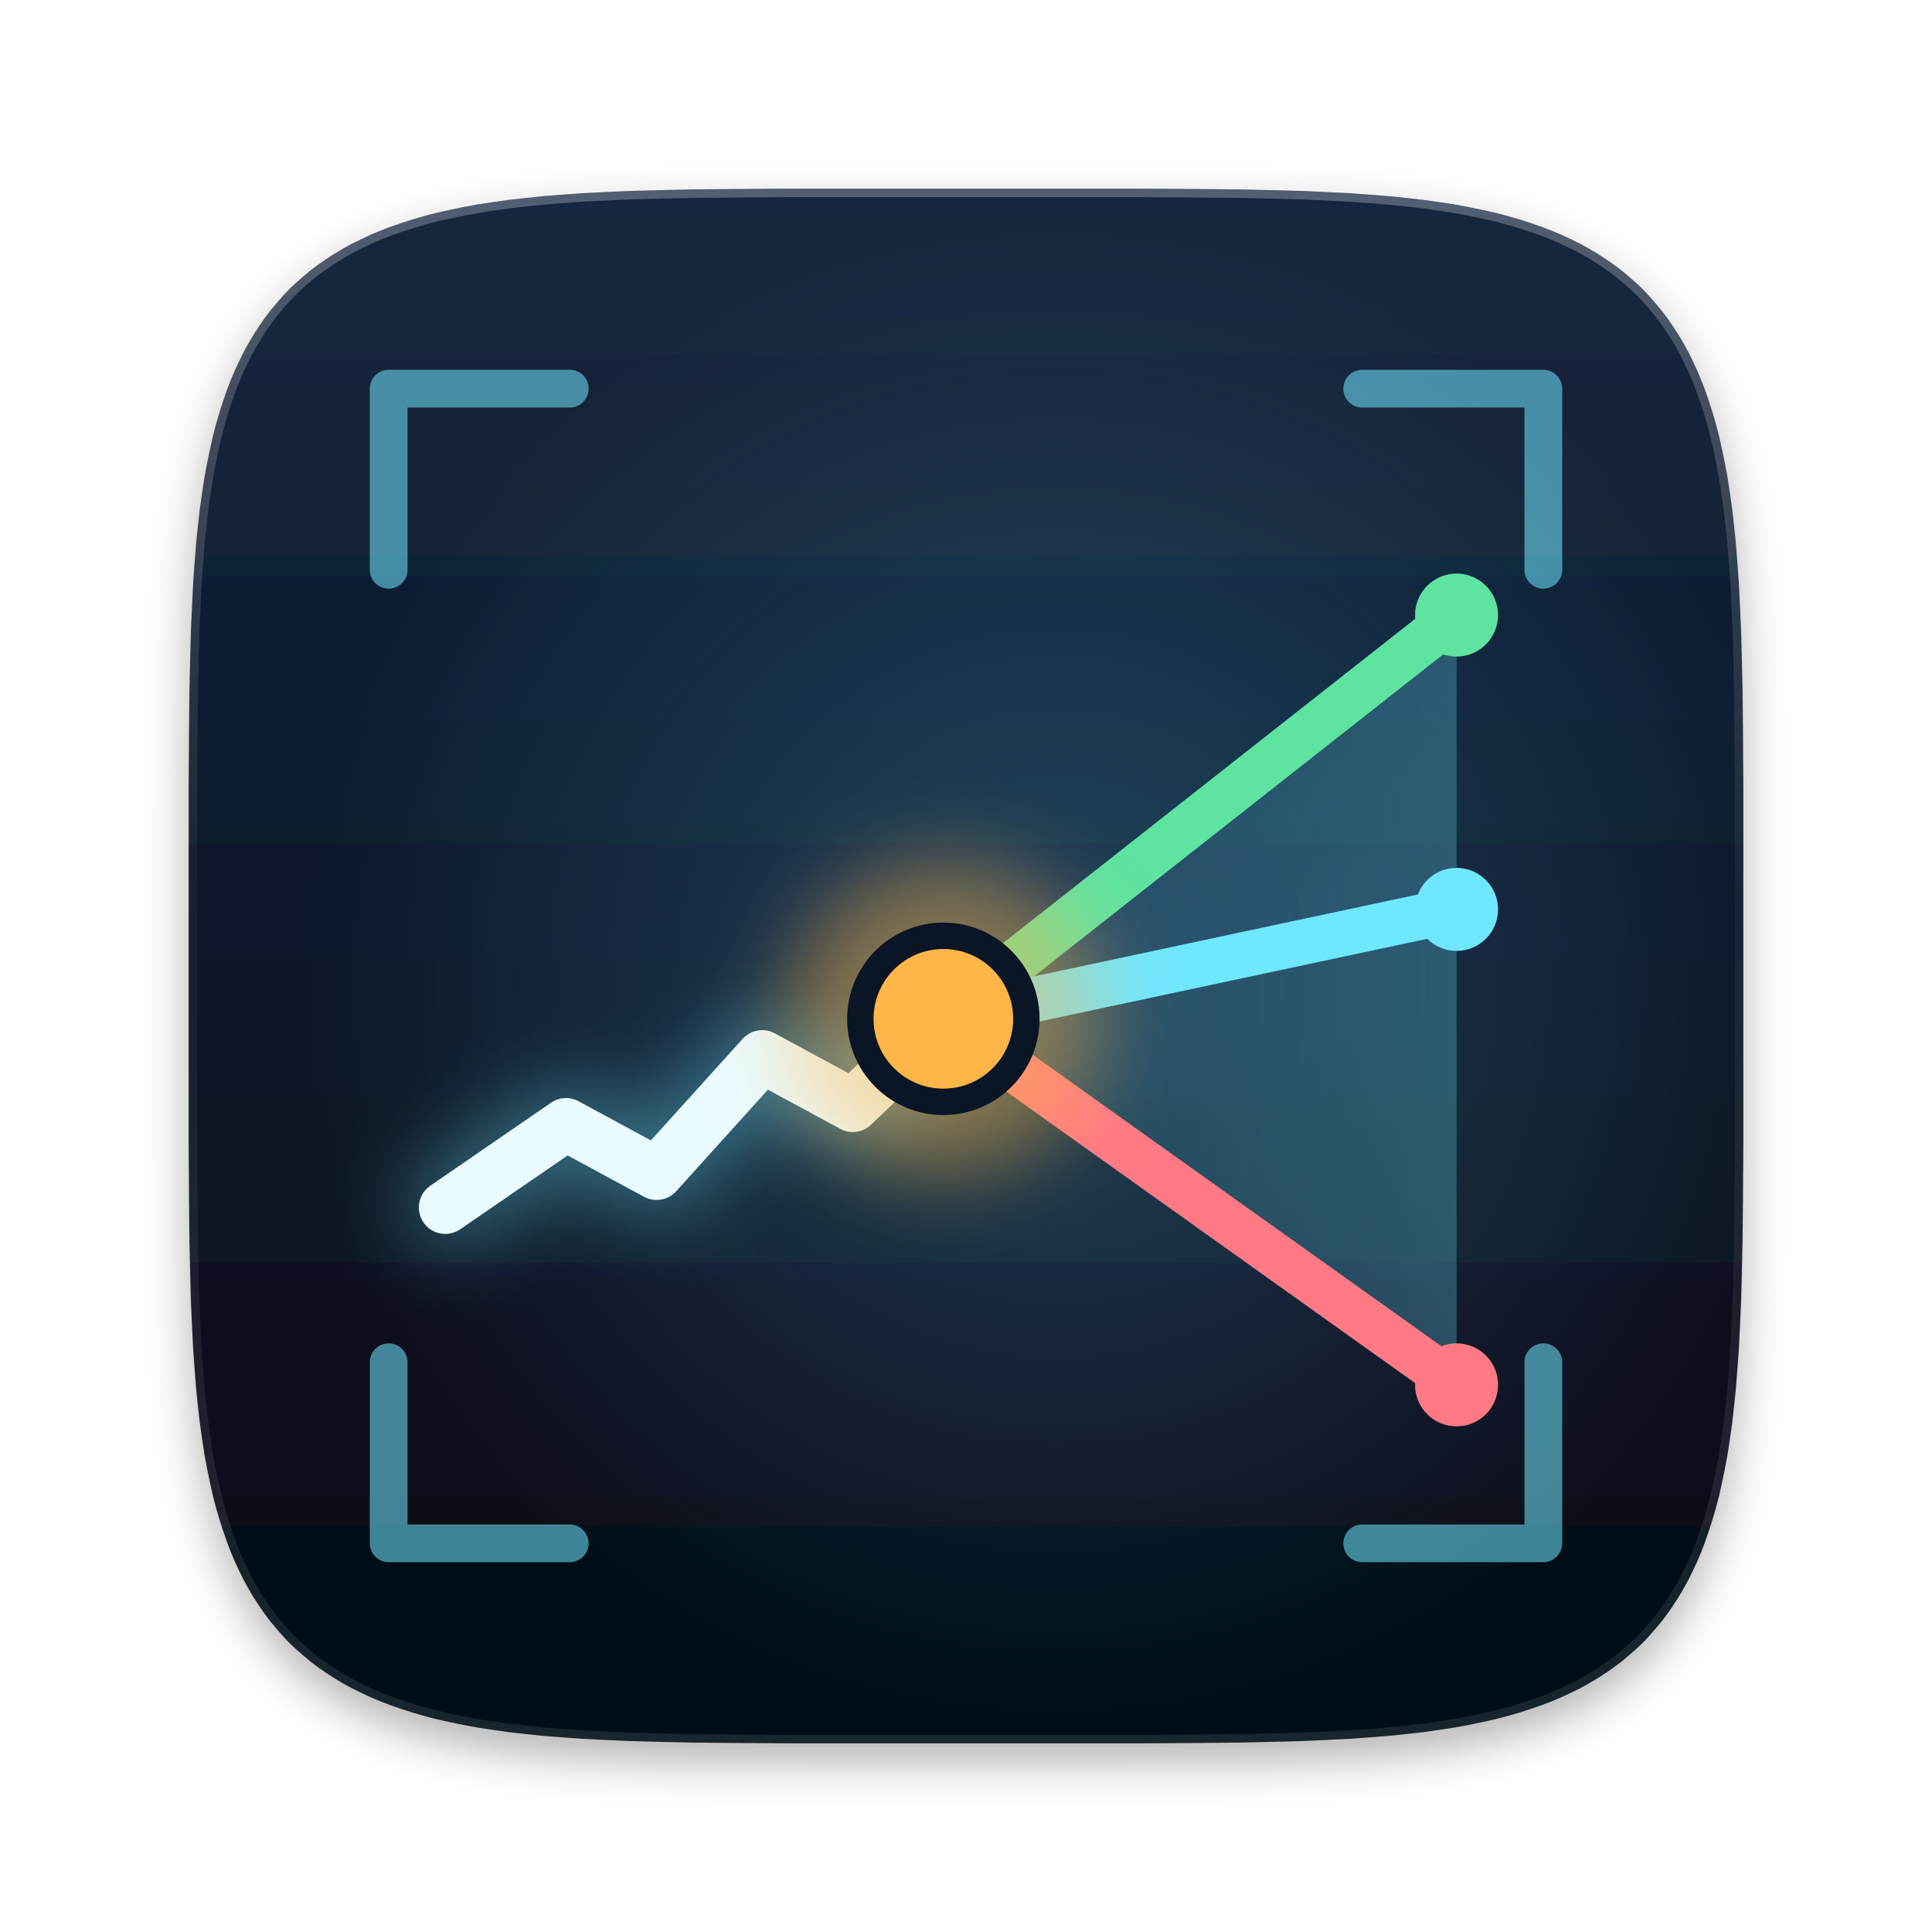
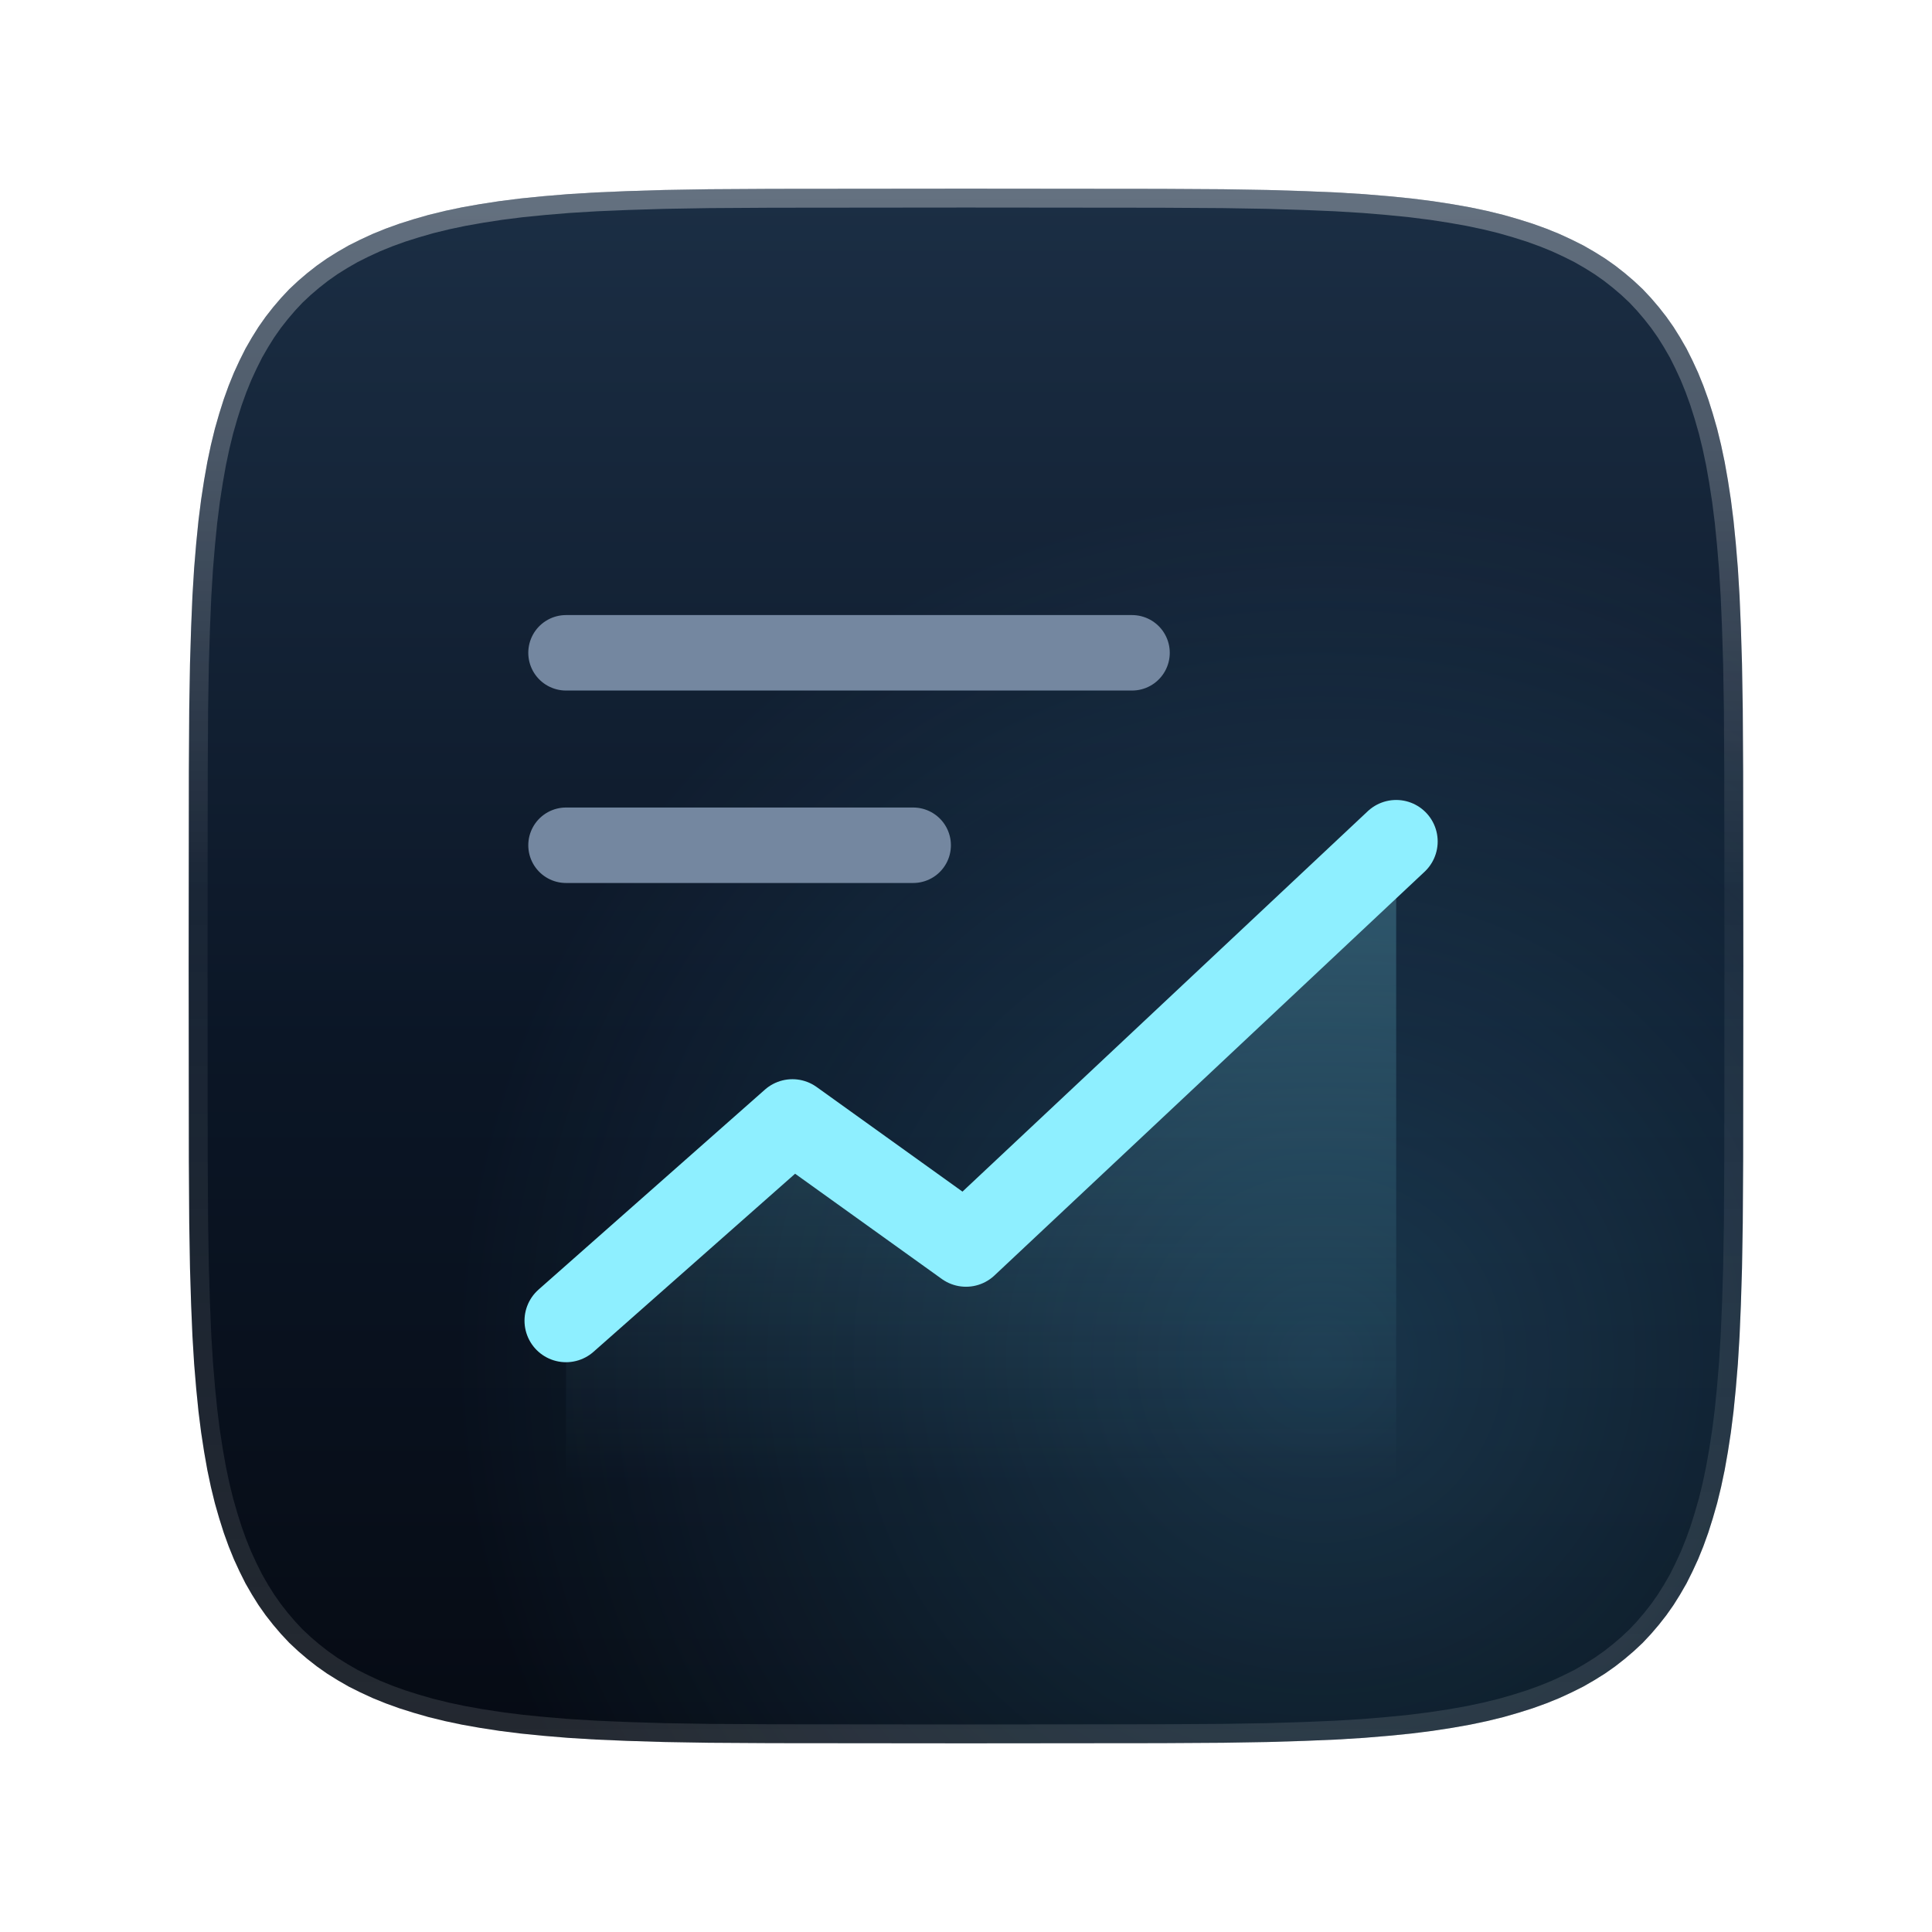
- <svg xmlns="http://www.w3.org/2000/svg" viewBox="0 0 1024 1024" width="1024" height="1024">
+ <svg xmlns="http://www.w3.org/2000/svg" viewBox="0 0 1024 1024" width="1024" height="1024" aria-hidden="true">
  <defs>
-     <linearGradient id="fan-bg" x1="0" y1="0" x2="0" y2="1">
-       <stop offset="0" stop-color="#17283F" />
-       <stop offset=".55" stop-color="#0A1526" />
-       <stop offset="1" stop-color="#050A13" />
+     <clipPath id="glass-c">
+       <path d="M924.0 512.0L923.9 615.2L923.7 648.2L923.3 672.1L922.7 691.5L922.0 708.2L921.1 722.9L920.0 736.1L918.8 748.1L917.4 759.2L915.8 769.6L914.1 779.2L912.2 788.2L910.1 796.8L907.8 804.8L905.4 812.4L902.8 819.6L900.0 826.5L897.0 833.0L893.9 839.2L890.5 845.1L887.0 850.7L883.2 856.1L879.2 861.2L875.1 866.0L870.7 870.7L866.0 875.1L861.2 879.2L856.1 883.2L850.7 887.0L845.1 890.5L839.2 893.9L833.0 897.0L826.5 900.0L819.6 902.8L812.4 905.4L804.8 907.8L796.8 910.1L788.2 912.2L779.2 914.1L769.6 915.8L759.2 917.4L748.1 918.8L736.1 920.0L722.9 921.1L708.2 922.0L691.5 922.7L672.1 923.3L648.2 923.7L615.2 923.9L512.0 924.0L408.8 923.9L375.8 923.7L351.9 923.3L332.5 922.7L315.8 922.0L301.1 921.1L287.9 920.0L275.9 918.8L264.8 917.4L254.4 915.8L244.8 914.1L235.8 912.2L227.2 910.1L219.2 907.8L211.6 905.4L204.4 902.8L197.5 900.0L191.0 897.0L184.8 893.9L178.9 890.5L173.3 887.0L167.9 883.2L162.8 879.2L158.0 875.1L153.3 870.7L148.9 866.0L144.8 861.2L140.8 856.1L137.0 850.7L133.5 845.1L130.1 839.2L127.0 833.0L124.0 826.5L121.2 819.6L118.6 812.4L116.2 804.8L113.9 796.8L111.8 788.2L109.9 779.2L108.2 769.6L106.6 759.2L105.2 748.1L104.0 736.1L102.9 722.9L102.0 708.2L101.3 691.5L100.7 672.1L100.3 648.2L100.1 615.2L100.0 512.0L100.1 408.8L100.3 375.8L100.7 351.9L101.3 332.5L102.0 315.8L102.9 301.1L104.0 287.9L105.2 275.9L106.6 264.8L108.2 254.4L109.9 244.8L111.8 235.8L113.9 227.2L116.2 219.2L118.6 211.6L121.2 204.4L124.0 197.5L127.0 191.0L130.1 184.8L133.5 178.9L137.0 173.3L140.8 167.9L144.8 162.8L148.9 158.0L153.3 153.3L158.0 148.9L162.8 144.8L167.9 140.8L173.3 137.0L178.9 133.5L184.8 130.1L191.0 127.0L197.5 124.0L204.4 121.2L211.6 118.6L219.2 116.2L227.2 113.9L235.8 111.8L244.8 109.9L254.4 108.2L264.8 106.6L275.9 105.2L287.9 104.0L301.1 102.9L315.8 102.0L332.5 101.3L351.9 100.7L375.8 100.3L408.8 100.1L512.0 100.0L615.2 100.1L648.2 100.3L672.1 100.7L691.5 101.3L708.2 102.0L722.9 102.9L736.1 104.0L748.1 105.2L759.2 106.6L769.6 108.2L779.2 109.9L788.2 111.8L796.8 113.9L804.8 116.2L812.4 118.6L819.6 121.2L826.5 124.0L833.0 127.0L839.2 130.1L845.1 133.5L850.7 137.0L856.1 140.8L861.2 144.8L866.0 148.9L870.7 153.3L875.1 158.0L879.2 162.8L883.2 167.9L887.0 173.3L890.5 178.9L893.9 184.8L897.0 191.0L900.0 197.5L902.8 204.4L905.4 211.6L907.8 219.2L910.1 227.2L912.2 235.8L914.1 244.8L915.8 254.4L917.4 264.8L918.8 275.9L920.0 287.9L921.1 301.1L922.0 315.8L922.7 332.5L923.3 351.9L923.7 375.8L923.9 408.8Z" />
+     </clipPath>
+     <linearGradient id="glass-b" x1="0" y1="0" x2="0" y2="1">
+       <stop offset="0" stop-color="#1B2E44" />
+       <stop offset=".55" stop-color="#0B1626" />
+       <stop offset="1" stop-color="#060B14" />
    </linearGradient>
-     <radialGradient id="fan-gl" cx="560" cy="520" r="400" gradientUnits="userSpaceOnUse">
-       <stop offset="0" stop-color="#5CC8FF" stop-opacity=".24" />
+     <radialGradient id="glass-g" cx="700" cy="720" r="460" gradientUnits="userSpaceOnUse">
+       <stop offset="0" stop-color="#5CC8FF" stop-opacity=".2" />
      <stop offset="1" stop-color="#5CC8FF" stop-opacity="0" />
    </radialGradient>
-     <linearGradient id="fan-rim" x1="0" y1="0" x2="0" y2="1">
-       <stop offset="0" stop-color="#fff" stop-opacity=".26" />
-       <stop offset=".45" stop-color="#fff" stop-opacity=".04" />
-       <stop offset="1" stop-color="#fff" stop-opacity=".10" />
+     <linearGradient id="glass-a" x1="0" y1="0" x2="0" y2="1">
+       <stop offset="0" stop-color="#7FE3F7" stop-opacity=".26" />
+       <stop offset=".7" stop-color="#7FE3F7" stop-opacity="0" />
    </linearGradient>
-     <clipPath id="fan-clip">
-       <path d="M924.0 512.0L924.0 605.5L923.8 635.4L923.6 657.1L923.2 674.7L922.8 689.8L922.2 703.2L921.6 715.3L920.8 726.3L920.0 736.5L919.0 746.0L918.0 754.8L916.8 763.2L915.6 771.1L914.2 778.6L912.7 785.8L911.2 792.6L909.5 799.1L907.7 805.3L905.8 811.2L903.8 817.0L901.7 822.5L899.5 827.7L897.1 832.8L894.7 837.7L892.1 842.4L889.4 846.9L886.6 851.2L883.7 855.4L880.6 859.5L877.4 863.3L874.1 867.1L870.7 870.7L867.1 874.1L863.3 877.4L859.5 880.6L855.4 883.7L851.2 886.6L846.9 889.4L842.4 892.1L837.7 894.7L832.8 897.1L827.7 899.5L822.5 901.7L817.0 903.8L811.2 905.8L805.3 907.7L799.1 909.5L792.6 911.2L785.8 912.7L778.6 914.2L771.1 915.6L763.2 916.8L754.8 918.0L746.0 919.0L736.5 920.0L726.3 920.8L715.3 921.6L703.2 922.2L689.8 922.8L674.7 923.2L657.1 923.6L635.4 923.8L605.5 924.0L512.0 924.0L418.5 924.0L388.6 923.8L366.9 923.6L349.3 923.2L334.2 922.8L320.8 922.2L308.7 921.6L297.7 920.8L287.5 920.0L278.0 919.0L269.2 918.0L260.8 916.8L252.9 915.6L245.4 914.2L238.2 912.7L231.4 911.2L224.9 909.5L218.7 907.7L212.8 905.8L207.0 903.8L201.5 901.7L196.3 899.5L191.2 897.1L186.3 894.7L181.6 892.1L177.1 889.4L172.8 886.6L168.6 883.7L164.5 880.6L160.7 877.4L156.9 874.1L153.3 870.7L149.9 867.1L146.6 863.3L143.4 859.5L140.3 855.4L137.4 851.2L134.6 846.9L131.9 842.4L129.3 837.7L126.9 832.8L124.5 827.7L122.3 822.5L120.2 817.0L118.2 811.2L116.3 805.3L114.5 799.1L112.8 792.6L111.3 785.8L109.8 778.6L108.4 771.1L107.2 763.2L106.0 754.8L105.0 746.0L104.0 736.5L103.2 726.3L102.4 715.3L101.8 703.2L101.2 689.8L100.8 674.7L100.4 657.1L100.2 635.4L100.0 605.5L100.0 512.0L100.0 418.5L100.2 388.6L100.4 366.9L100.8 349.3L101.2 334.2L101.8 320.8L102.4 308.7L103.2 297.7L104.0 287.5L105.0 278.0L106.0 269.2L107.2 260.8L108.4 252.9L109.8 245.4L111.3 238.2L112.8 231.4L114.5 224.9L116.3 218.7L118.2 212.8L120.2 207.0L122.3 201.5L124.5 196.3L126.9 191.2L129.3 186.3L131.9 181.6L134.6 177.1L137.4 172.8L140.3 168.6L143.4 164.5L146.6 160.7L149.9 156.9L153.3 153.3L156.9 149.9L160.7 146.6L164.5 143.4L168.6 140.3L172.8 137.4L177.1 134.6L181.6 131.9L186.3 129.3L191.2 126.9L196.3 124.5L201.5 122.3L207.0 120.2L212.8 118.2L218.7 116.3L224.9 114.5L231.4 112.8L238.2 111.3L245.4 109.8L252.9 108.4L260.8 107.2L269.2 106.0L278.0 105.0L287.5 104.0L297.7 103.2L308.7 102.4L320.8 101.8L334.2 101.2L349.3 100.8L366.9 100.4L388.6 100.2L418.5 100.0L512.0 100.0L605.5 100.0L635.4 100.2L657.1 100.4L674.7 100.8L689.8 101.2L703.2 101.8L715.3 102.4L726.3 103.2L736.5 104.0L746.0 105.0L754.8 106.0L763.2 107.2L771.1 108.4L778.6 109.8L785.8 111.3L792.6 112.8L799.1 114.5L805.3 116.3L811.2 118.2L817.0 120.2L822.5 122.3L827.7 124.5L832.8 126.9L837.7 129.3L842.4 131.9L846.9 134.6L851.2 137.4L855.4 140.3L859.5 143.4L863.3 146.6L867.1 149.9L870.7 153.3L874.1 156.9L877.4 160.7L880.6 164.5L883.7 168.6L886.6 172.8L889.4 177.1L892.1 181.6L894.7 186.3L897.1 191.2L899.5 196.3L901.7 201.5L903.8 207.0L905.8 212.8L907.7 218.7L909.5 224.9L911.2 231.4L912.7 238.2L914.2 245.4L915.6 252.9L916.8 260.8L918.0 269.2L919.0 278.0L920.0 287.5L920.8 297.7L921.6 308.7L922.2 320.8L922.8 334.2L923.2 349.3L923.6 366.9L923.8 388.6L924.0 418.5Z" />
-     </clipPath>
-     <filter id="fan-sh" x="-10%" y="-10%" width="120%" height="125%">
-       <feDropShadow dx="0" dy="10" stdDeviation="12" flood-color="#000" flood-opacity=".3" />
-     </filter>
-     <filter id="fan-blur" filterUnits="userSpaceOnUse" x="0" y="0" width="1024" height="1024">
-       <feGaussianBlur stdDeviation="22" />
-     </filter>
+     <linearGradient id="glass-r" x1="0" y1="0" x2="0" y2="1">
+       <stop offset="0" stop-color="#fff" stop-opacity=".32" />
+       <stop offset=".45" stop-color="#fff" stop-opacity=".05" />
+       <stop offset="1" stop-color="#fff" stop-opacity=".12" />
+     </linearGradient>
  </defs>
-   <path d="M924.0 512.0L924.0 605.5L923.8 635.4L923.6 657.1L923.2 674.7L922.8 689.8L922.2 703.2L921.6 715.3L920.8 726.3L920.0 736.5L919.0 746.0L918.0 754.8L916.8 763.2L915.6 771.1L914.2 778.6L912.7 785.8L911.2 792.6L909.5 799.1L907.7 805.3L905.8 811.2L903.8 817.0L901.7 822.5L899.5 827.7L897.1 832.8L894.7 837.7L892.1 842.4L889.4 846.9L886.6 851.2L883.7 855.4L880.6 859.5L877.4 863.3L874.1 867.1L870.7 870.7L867.1 874.1L863.3 877.4L859.5 880.6L855.4 883.7L851.2 886.6L846.9 889.4L842.4 892.1L837.7 894.7L832.8 897.1L827.7 899.5L822.5 901.7L817.0 903.8L811.2 905.8L805.3 907.7L799.1 909.5L792.6 911.2L785.8 912.7L778.6 914.2L771.1 915.6L763.2 916.8L754.8 918.0L746.0 919.0L736.5 920.0L726.3 920.8L715.3 921.6L703.2 922.2L689.8 922.8L674.7 923.2L657.1 923.6L635.4 923.8L605.5 924.0L512.0 924.0L418.5 924.0L388.6 923.8L366.9 923.6L349.3 923.2L334.2 922.8L320.8 922.2L308.7 921.6L297.7 920.8L287.5 920.0L278.0 919.0L269.2 918.0L260.8 916.8L252.9 915.6L245.4 914.2L238.2 912.7L231.4 911.2L224.9 909.5L218.7 907.7L212.8 905.8L207.0 903.8L201.5 901.7L196.3 899.5L191.2 897.1L186.3 894.7L181.6 892.1L177.1 889.4L172.8 886.6L168.6 883.7L164.5 880.6L160.7 877.4L156.9 874.1L153.3 870.7L149.9 867.1L146.6 863.3L143.4 859.5L140.3 855.4L137.4 851.2L134.6 846.9L131.9 842.4L129.3 837.7L126.9 832.8L124.5 827.7L122.3 822.5L120.2 817.0L118.2 811.2L116.3 805.3L114.5 799.1L112.8 792.6L111.3 785.8L109.8 778.6L108.4 771.1L107.2 763.2L106.0 754.8L105.0 746.0L104.0 736.5L103.2 726.3L102.4 715.3L101.8 703.2L101.2 689.8L100.8 674.7L100.4 657.1L100.2 635.4L100.0 605.5L100.0 512.0L100.0 418.5L100.2 388.6L100.4 366.9L100.8 349.3L101.2 334.2L101.8 320.8L102.4 308.7L103.2 297.7L104.0 287.5L105.0 278.0L106.0 269.2L107.2 260.8L108.4 252.9L109.8 245.4L111.3 238.2L112.8 231.4L114.5 224.9L116.3 218.7L118.2 212.8L120.2 207.0L122.3 201.5L124.5 196.3L126.9 191.2L129.3 186.3L131.9 181.6L134.6 177.1L137.4 172.8L140.3 168.6L143.4 164.5L146.6 160.7L149.9 156.9L153.3 153.3L156.9 149.9L160.7 146.6L164.5 143.4L168.6 140.3L172.8 137.4L177.1 134.6L181.6 131.9L186.3 129.3L191.2 126.9L196.3 124.5L201.5 122.3L207.0 120.2L212.8 118.2L218.7 116.3L224.9 114.5L231.4 112.8L238.2 111.3L245.4 109.8L252.9 108.4L260.8 107.2L269.2 106.0L278.0 105.0L287.5 104.0L297.7 103.2L308.7 102.4L320.8 101.8L334.2 101.2L349.3 100.8L366.9 100.4L388.6 100.2L418.5 100.0L512.0 100.0L605.5 100.0L635.4 100.2L657.1 100.4L674.7 100.8L689.8 101.2L703.2 101.8L715.3 102.4L726.3 103.2L736.5 104.0L746.0 105.0L754.8 106.0L763.2 107.2L771.1 108.4L778.6 109.8L785.8 111.3L792.6 112.8L799.1 114.5L805.3 116.3L811.2 118.2L817.0 120.2L822.5 122.3L827.7 124.5L832.8 126.9L837.7 129.3L842.4 131.9L846.9 134.6L851.2 137.4L855.4 140.3L859.5 143.4L863.3 146.6L867.1 149.9L870.7 153.3L874.1 156.9L877.4 160.7L880.6 164.5L883.7 168.6L886.6 172.8L889.4 177.1L892.1 181.6L894.7 186.3L897.1 191.2L899.5 196.3L901.7 201.5L903.8 207.0L905.8 212.8L907.7 218.7L909.5 224.9L911.2 231.4L912.7 238.2L914.2 245.4L915.6 252.9L916.8 260.8L918.0 269.2L919.0 278.0L920.0 287.5L920.8 297.7L921.6 308.7L922.2 320.8L922.8 334.2L923.2 349.3L923.6 366.9L923.8 388.6L924.0 418.5Z" fill="url(#fan-bg)" filter="url(#fan-sh)" />
-   <g clip-path="url(#fan-clip)">
-     <rect width="1024" height="1024" fill="url(#fan-gl)" />
-     <defs>
-       <linearGradient id="fan-fb" x1="0" x2="1">
-         <stop offset="0" stop-color="#6FE7FF" stop-opacity=".04" />
-         <stop offset="1" stop-color="#6FE7FF" stop-opacity=".26" />
-       </linearGradient>
-     </defs>
-     <path d="M206 302L206 206L302 206" fill="none" stroke="#6FE7FF" stroke-opacity=".55" stroke-width="20" stroke-linecap="round" stroke-linejoin="round" />
-     <path d="M818 302L818 206L722 206" fill="none" stroke="#6FE7FF" stroke-opacity=".55" stroke-width="20" stroke-linecap="round" stroke-linejoin="round" />
-     <path d="M206 722L206 818L302 818" fill="none" stroke="#6FE7FF" stroke-opacity=".55" stroke-width="20" stroke-linecap="round" stroke-linejoin="round" />
-     <path d="M818 722L818 818L722 818" fill="none" stroke="#6FE7FF" stroke-opacity=".55" stroke-width="20" stroke-linecap="round" stroke-linejoin="round" />
-     <path d="M500,540L772,326L772,734Z" fill="url(#fan-fb)" />
-     <path d="M500,540L772,326" stroke="#5EE3A1" stroke-width="24" stroke-linecap="round" />
-     <path d="M500,540L772,482" stroke="#6FE7FF" stroke-width="24" stroke-linecap="round" />
-     <path d="M500,540L772,734" stroke="#FF7A85" stroke-width="24" stroke-linecap="round" />
-     <path d="M236 640L300 596L348 622L404 560L452 586L500 540" fill="none" stroke="#6FE7FF" stroke-opacity=".5" stroke-width="34" stroke-linecap="round" stroke-linejoin="round" filter="url(#fan-blur)" />
-     <path d="M236 640L300 596L348 622L404 560L452 586L500 540" fill="none" stroke="#EAFBFF" stroke-width="28" stroke-linecap="round" stroke-linejoin="round" />
-     <circle cx="772" cy="326" r="22" fill="#5EE3A1" />
-     <circle cx="772" cy="482" r="22" fill="#6FE7FF" />
-     <circle cx="772" cy="734" r="22" fill="#FF7A85" />
-     <circle cx="500" cy="540" r="83.6" fill="#FFB547" opacity=".45" filter="url(#fan-blur)" />
-     <circle cx="500" cy="540" r="44" fill="#FFB547" stroke="#0A1526" stroke-width="14" />
-     <path d="M924.0 512.0L924.0 605.5L923.8 635.4L923.6 657.1L923.2 674.7L922.8 689.8L922.2 703.2L921.6 715.3L920.8 726.3L920.0 736.5L919.0 746.0L918.0 754.8L916.8 763.2L915.6 771.1L914.2 778.6L912.7 785.8L911.2 792.6L909.5 799.1L907.7 805.3L905.8 811.2L903.8 817.0L901.7 822.5L899.5 827.7L897.1 832.8L894.7 837.7L892.1 842.4L889.4 846.9L886.6 851.2L883.7 855.4L880.6 859.5L877.4 863.3L874.1 867.1L870.7 870.7L867.1 874.1L863.3 877.4L859.5 880.6L855.4 883.7L851.2 886.6L846.9 889.4L842.4 892.1L837.7 894.7L832.8 897.1L827.7 899.5L822.5 901.7L817.0 903.8L811.2 905.8L805.3 907.7L799.1 909.5L792.6 911.2L785.8 912.7L778.6 914.2L771.1 915.6L763.2 916.8L754.8 918.0L746.0 919.0L736.5 920.0L726.3 920.8L715.3 921.6L703.2 922.2L689.8 922.8L674.7 923.2L657.1 923.6L635.4 923.8L605.5 924.0L512.0 924.0L418.5 924.0L388.6 923.8L366.9 923.6L349.3 923.2L334.2 922.8L320.8 922.2L308.7 921.6L297.7 920.8L287.5 920.0L278.0 919.0L269.2 918.0L260.8 916.8L252.9 915.6L245.4 914.2L238.2 912.7L231.4 911.2L224.9 909.5L218.7 907.7L212.8 905.8L207.0 903.8L201.5 901.7L196.3 899.5L191.2 897.1L186.3 894.7L181.6 892.1L177.1 889.4L172.8 886.6L168.6 883.7L164.5 880.6L160.7 877.4L156.9 874.1L153.3 870.7L149.9 867.1L146.6 863.3L143.4 859.5L140.3 855.4L137.4 851.2L134.6 846.9L131.9 842.4L129.3 837.7L126.9 832.8L124.5 827.7L122.3 822.5L120.2 817.0L118.2 811.2L116.3 805.3L114.5 799.1L112.8 792.6L111.3 785.8L109.8 778.6L108.4 771.1L107.2 763.2L106.0 754.8L105.0 746.0L104.0 736.5L103.2 726.3L102.4 715.3L101.8 703.2L101.2 689.8L100.8 674.7L100.4 657.1L100.2 635.4L100.0 605.5L100.0 512.0L100.0 418.5L100.2 388.6L100.4 366.9L100.8 349.3L101.2 334.2L101.8 320.8L102.4 308.7L103.2 297.7L104.0 287.5L105.0 278.0L106.0 269.2L107.2 260.8L108.4 252.9L109.8 245.4L111.3 238.2L112.8 231.4L114.5 224.9L116.3 218.7L118.2 212.8L120.2 207.0L122.3 201.5L124.5 196.3L126.9 191.2L129.3 186.3L131.9 181.6L134.6 177.1L137.4 172.8L140.3 168.6L143.4 164.5L146.6 160.7L149.9 156.9L153.3 153.3L156.9 149.9L160.7 146.6L164.5 143.4L168.6 140.3L172.8 137.4L177.1 134.6L181.6 131.9L186.3 129.3L191.2 126.9L196.3 124.5L201.5 122.3L207.0 120.2L212.8 118.2L218.7 116.3L224.9 114.5L231.4 112.8L238.2 111.3L245.4 109.8L252.9 108.4L260.8 107.2L269.2 106.0L278.0 105.0L287.5 104.0L297.7 103.2L308.7 102.4L320.8 101.8L334.2 101.2L349.3 100.8L366.9 100.4L388.6 100.2L418.5 100.0L512.0 100.0L605.5 100.0L635.4 100.2L657.1 100.4L674.7 100.8L689.8 101.2L703.2 101.8L715.3 102.4L726.3 103.2L736.5 104.0L746.0 105.0L754.8 106.0L763.2 107.2L771.1 108.4L778.6 109.8L785.8 111.3L792.6 112.8L799.1 114.5L805.3 116.3L811.2 118.2L817.0 120.2L822.5 122.3L827.7 124.5L832.8 126.9L837.7 129.3L842.4 131.9L846.9 134.6L851.2 137.4L855.4 140.3L859.5 143.4L863.3 146.6L867.1 149.9L870.7 153.3L874.1 156.9L877.4 160.7L880.6 164.5L883.7 168.6L886.6 172.8L889.4 177.1L892.1 181.6L894.7 186.3L897.1 191.2L899.5 196.3L901.7 201.5L903.8 207.0L905.8 212.8L907.7 218.7L909.5 224.9L911.2 231.4L912.7 238.2L914.2 245.4L915.6 252.9L916.8 260.8L918.0 269.2L919.0 278.0L920.0 287.5L920.8 297.7L921.6 308.7L922.2 320.8L922.8 334.2L923.2 349.3L923.6 366.9L923.8 388.6L924.0 418.5Z" fill="none" stroke="url(#fan-rim)" stroke-width="9" />
+   <path d="M924.0 512.0L923.9 615.2L923.7 648.2L923.3 672.1L922.7 691.5L922.0 708.2L921.1 722.9L920.0 736.1L918.8 748.1L917.4 759.2L915.8 769.6L914.1 779.2L912.2 788.2L910.1 796.8L907.8 804.8L905.4 812.4L902.8 819.6L900.0 826.5L897.0 833.0L893.9 839.2L890.5 845.1L887.0 850.7L883.2 856.1L879.2 861.2L875.1 866.0L870.7 870.7L866.0 875.1L861.2 879.2L856.1 883.2L850.7 887.0L845.1 890.5L839.2 893.9L833.0 897.0L826.5 900.0L819.6 902.8L812.4 905.4L804.8 907.8L796.8 910.1L788.2 912.2L779.2 914.1L769.6 915.8L759.2 917.4L748.1 918.8L736.1 920.0L722.9 921.1L708.2 922.0L691.5 922.7L672.1 923.3L648.2 923.7L615.2 923.9L512.0 924.0L408.8 923.9L375.8 923.7L351.9 923.3L332.5 922.7L315.8 922.0L301.1 921.1L287.9 920.0L275.9 918.8L264.8 917.4L254.4 915.8L244.8 914.1L235.8 912.2L227.2 910.1L219.2 907.8L211.6 905.4L204.4 902.8L197.5 900.0L191.0 897.0L184.8 893.9L178.9 890.5L173.3 887.0L167.9 883.2L162.8 879.2L158.0 875.1L153.3 870.7L148.9 866.0L144.8 861.2L140.8 856.1L137.0 850.7L133.5 845.1L130.1 839.2L127.0 833.0L124.0 826.5L121.2 819.6L118.6 812.4L116.2 804.8L113.9 796.8L111.8 788.2L109.9 779.2L108.2 769.6L106.6 759.2L105.2 748.1L104.0 736.1L102.9 722.9L102.0 708.2L101.3 691.5L100.7 672.1L100.3 648.2L100.1 615.2L100.0 512.0L100.1 408.8L100.3 375.8L100.7 351.9L101.3 332.5L102.0 315.8L102.9 301.1L104.0 287.9L105.2 275.9L106.6 264.8L108.2 254.4L109.9 244.8L111.8 235.8L113.9 227.2L116.2 219.2L118.6 211.6L121.2 204.4L124.0 197.5L127.0 191.0L130.1 184.8L133.5 178.9L137.0 173.3L140.8 167.9L144.8 162.8L148.9 158.0L153.3 153.3L158.0 148.9L162.8 144.8L167.9 140.8L173.3 137.0L178.9 133.5L184.8 130.1L191.0 127.0L197.5 124.0L204.4 121.2L211.6 118.6L219.2 116.2L227.2 113.9L235.8 111.8L244.8 109.9L254.4 108.2L264.8 106.6L275.9 105.2L287.9 104.0L301.1 102.9L315.8 102.0L332.5 101.3L351.9 100.7L375.8 100.3L408.8 100.1L512.0 100.0L615.2 100.1L648.2 100.3L672.1 100.7L691.5 101.3L708.2 102.0L722.9 102.9L736.1 104.0L748.1 105.2L759.2 106.6L769.6 108.2L779.2 109.9L788.2 111.8L796.8 113.9L804.8 116.2L812.4 118.6L819.6 121.2L826.5 124.0L833.0 127.0L839.2 130.1L845.1 133.5L850.7 137.0L856.1 140.8L861.2 144.8L866.0 148.9L870.7 153.3L875.1 158.0L879.2 162.8L883.2 167.9L887.0 173.3L890.5 178.9L893.9 184.8L897.0 191.0L900.0 197.5L902.8 204.4L905.4 211.6L907.8 219.2L910.1 227.2L912.2 235.8L914.1 244.8L915.8 254.4L917.4 264.8L918.8 275.9L920.0 287.9L921.1 301.1L922.0 315.8L922.7 332.5L923.3 351.9L923.7 375.8L923.9 408.8Z" fill="url(#glass-b)" />
+   <g clip-path="url(#glass-c)">
+     <rect width="1024" height="1024" fill="url(#glass-g)" />
+     <path d="M300 346H600" fill="none" stroke="#7487A0" stroke-width="40" stroke-linecap="round" />
+     <path d="M300 448H484" fill="none" stroke="#7487A0" stroke-width="40" stroke-linecap="round" />
+     <path d="M300 700L420 594L512 660L740 446L740 930L300 930Z" fill="url(#glass-a)" />
+     <path d="M300 700L420 594L512 660L740 446" fill="none" stroke-width="44" stroke-linecap="round" stroke-linejoin="round" stroke="#8EEFFF" />
+     <path d="M924.0 512.0L923.9 615.2L923.7 648.2L923.3 672.1L922.7 691.5L922.0 708.2L921.1 722.9L920.0 736.1L918.8 748.1L917.4 759.2L915.8 769.6L914.1 779.2L912.2 788.2L910.1 796.8L907.8 804.8L905.4 812.4L902.8 819.6L900.0 826.5L897.0 833.0L893.9 839.2L890.5 845.1L887.0 850.7L883.2 856.1L879.2 861.2L875.1 866.0L870.7 870.7L866.0 875.1L861.2 879.2L856.1 883.2L850.7 887.0L845.1 890.5L839.2 893.9L833.0 897.0L826.5 900.0L819.6 902.8L812.4 905.4L804.8 907.8L796.8 910.1L788.2 912.2L779.2 914.1L769.6 915.8L759.2 917.4L748.1 918.8L736.1 920.0L722.9 921.1L708.2 922.0L691.5 922.7L672.1 923.3L648.2 923.7L615.2 923.9L512.0 924.0L408.8 923.9L375.8 923.7L351.9 923.3L332.5 922.7L315.8 922.0L301.1 921.1L287.9 920.0L275.9 918.8L264.8 917.4L254.4 915.8L244.8 914.1L235.8 912.2L227.2 910.1L219.2 907.8L211.6 905.4L204.4 902.8L197.5 900.0L191.0 897.0L184.8 893.9L178.9 890.5L173.3 887.0L167.9 883.2L162.8 879.2L158.0 875.1L153.3 870.7L148.9 866.0L144.8 861.2L140.8 856.1L137.0 850.7L133.5 845.1L130.1 839.2L127.0 833.0L124.0 826.5L121.2 819.6L118.6 812.4L116.2 804.8L113.9 796.8L111.8 788.2L109.9 779.2L108.2 769.6L106.6 759.2L105.2 748.1L104.0 736.1L102.9 722.9L102.0 708.2L101.3 691.5L100.7 672.1L100.3 648.2L100.1 615.2L100.0 512.0L100.1 408.8L100.3 375.8L100.7 351.9L101.3 332.5L102.0 315.8L102.9 301.1L104.0 287.9L105.2 275.9L106.6 264.8L108.2 254.4L109.9 244.8L111.8 235.8L113.9 227.2L116.2 219.2L118.6 211.6L121.2 204.4L124.0 197.5L127.0 191.0L130.1 184.8L133.5 178.9L137.0 173.3L140.8 167.9L144.8 162.8L148.9 158.0L153.3 153.3L158.0 148.9L162.8 144.8L167.9 140.8L173.3 137.0L178.9 133.5L184.8 130.1L191.0 127.0L197.5 124.0L204.4 121.2L211.6 118.6L219.2 116.2L227.2 113.9L235.8 111.8L244.8 109.9L254.4 108.2L264.8 106.6L275.9 105.2L287.9 104.0L301.1 102.9L315.8 102.0L332.5 101.3L351.9 100.7L375.8 100.3L408.8 100.1L512.0 100.0L615.2 100.1L648.2 100.3L672.1 100.7L691.5 101.3L708.2 102.0L722.9 102.9L736.1 104.0L748.1 105.2L759.2 106.6L769.6 108.2L779.2 109.9L788.2 111.8L796.8 113.9L804.8 116.2L812.4 118.6L819.6 121.2L826.5 124.0L833.0 127.0L839.2 130.1L845.1 133.5L850.7 137.0L856.1 140.8L861.2 144.8L866.0 148.9L870.7 153.3L875.1 158.0L879.2 162.8L883.2 167.9L887.0 173.3L890.5 178.9L893.9 184.8L897.0 191.0L900.0 197.5L902.8 204.4L905.4 211.6L907.8 219.2L910.1 227.2L912.2 235.8L914.1 244.8L915.8 254.4L917.4 264.8L918.8 275.9L920.0 287.9L921.1 301.1L922.0 315.8L922.7 332.5L923.3 351.9L923.7 375.8L923.9 408.8Z" fill="none" stroke="url(#glass-r)" stroke-width="20" />
  </g>
</svg>
